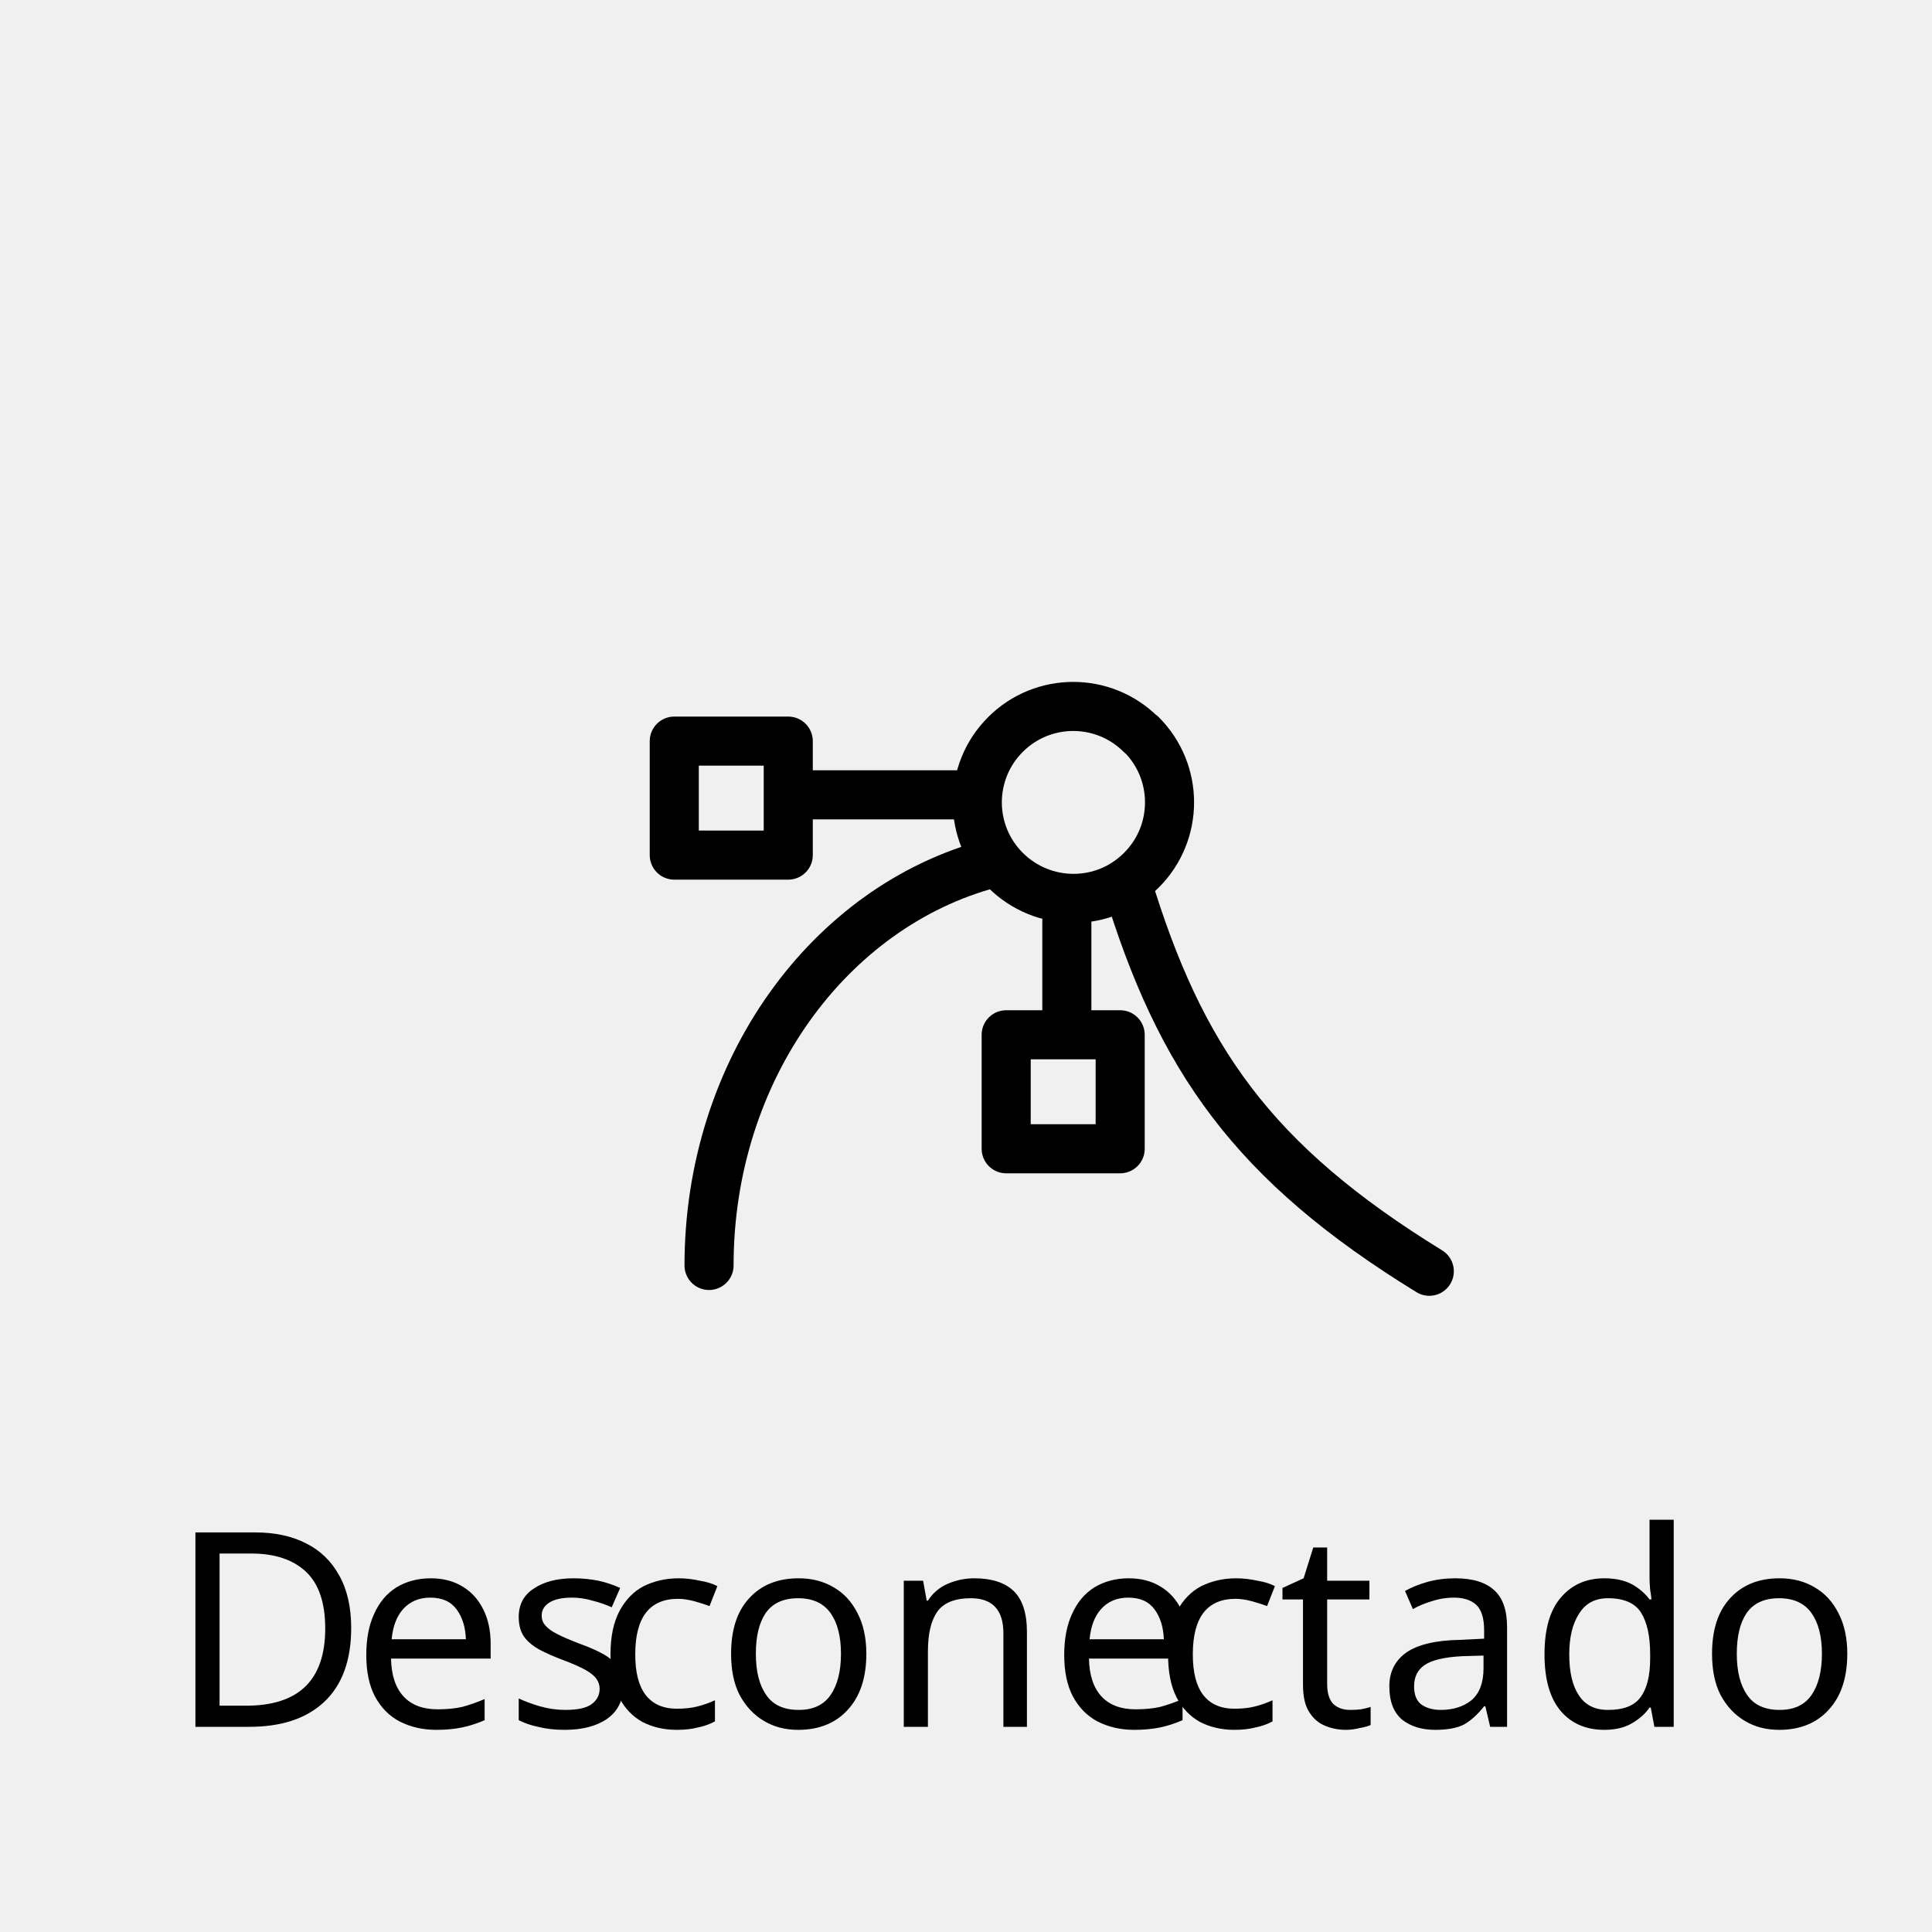
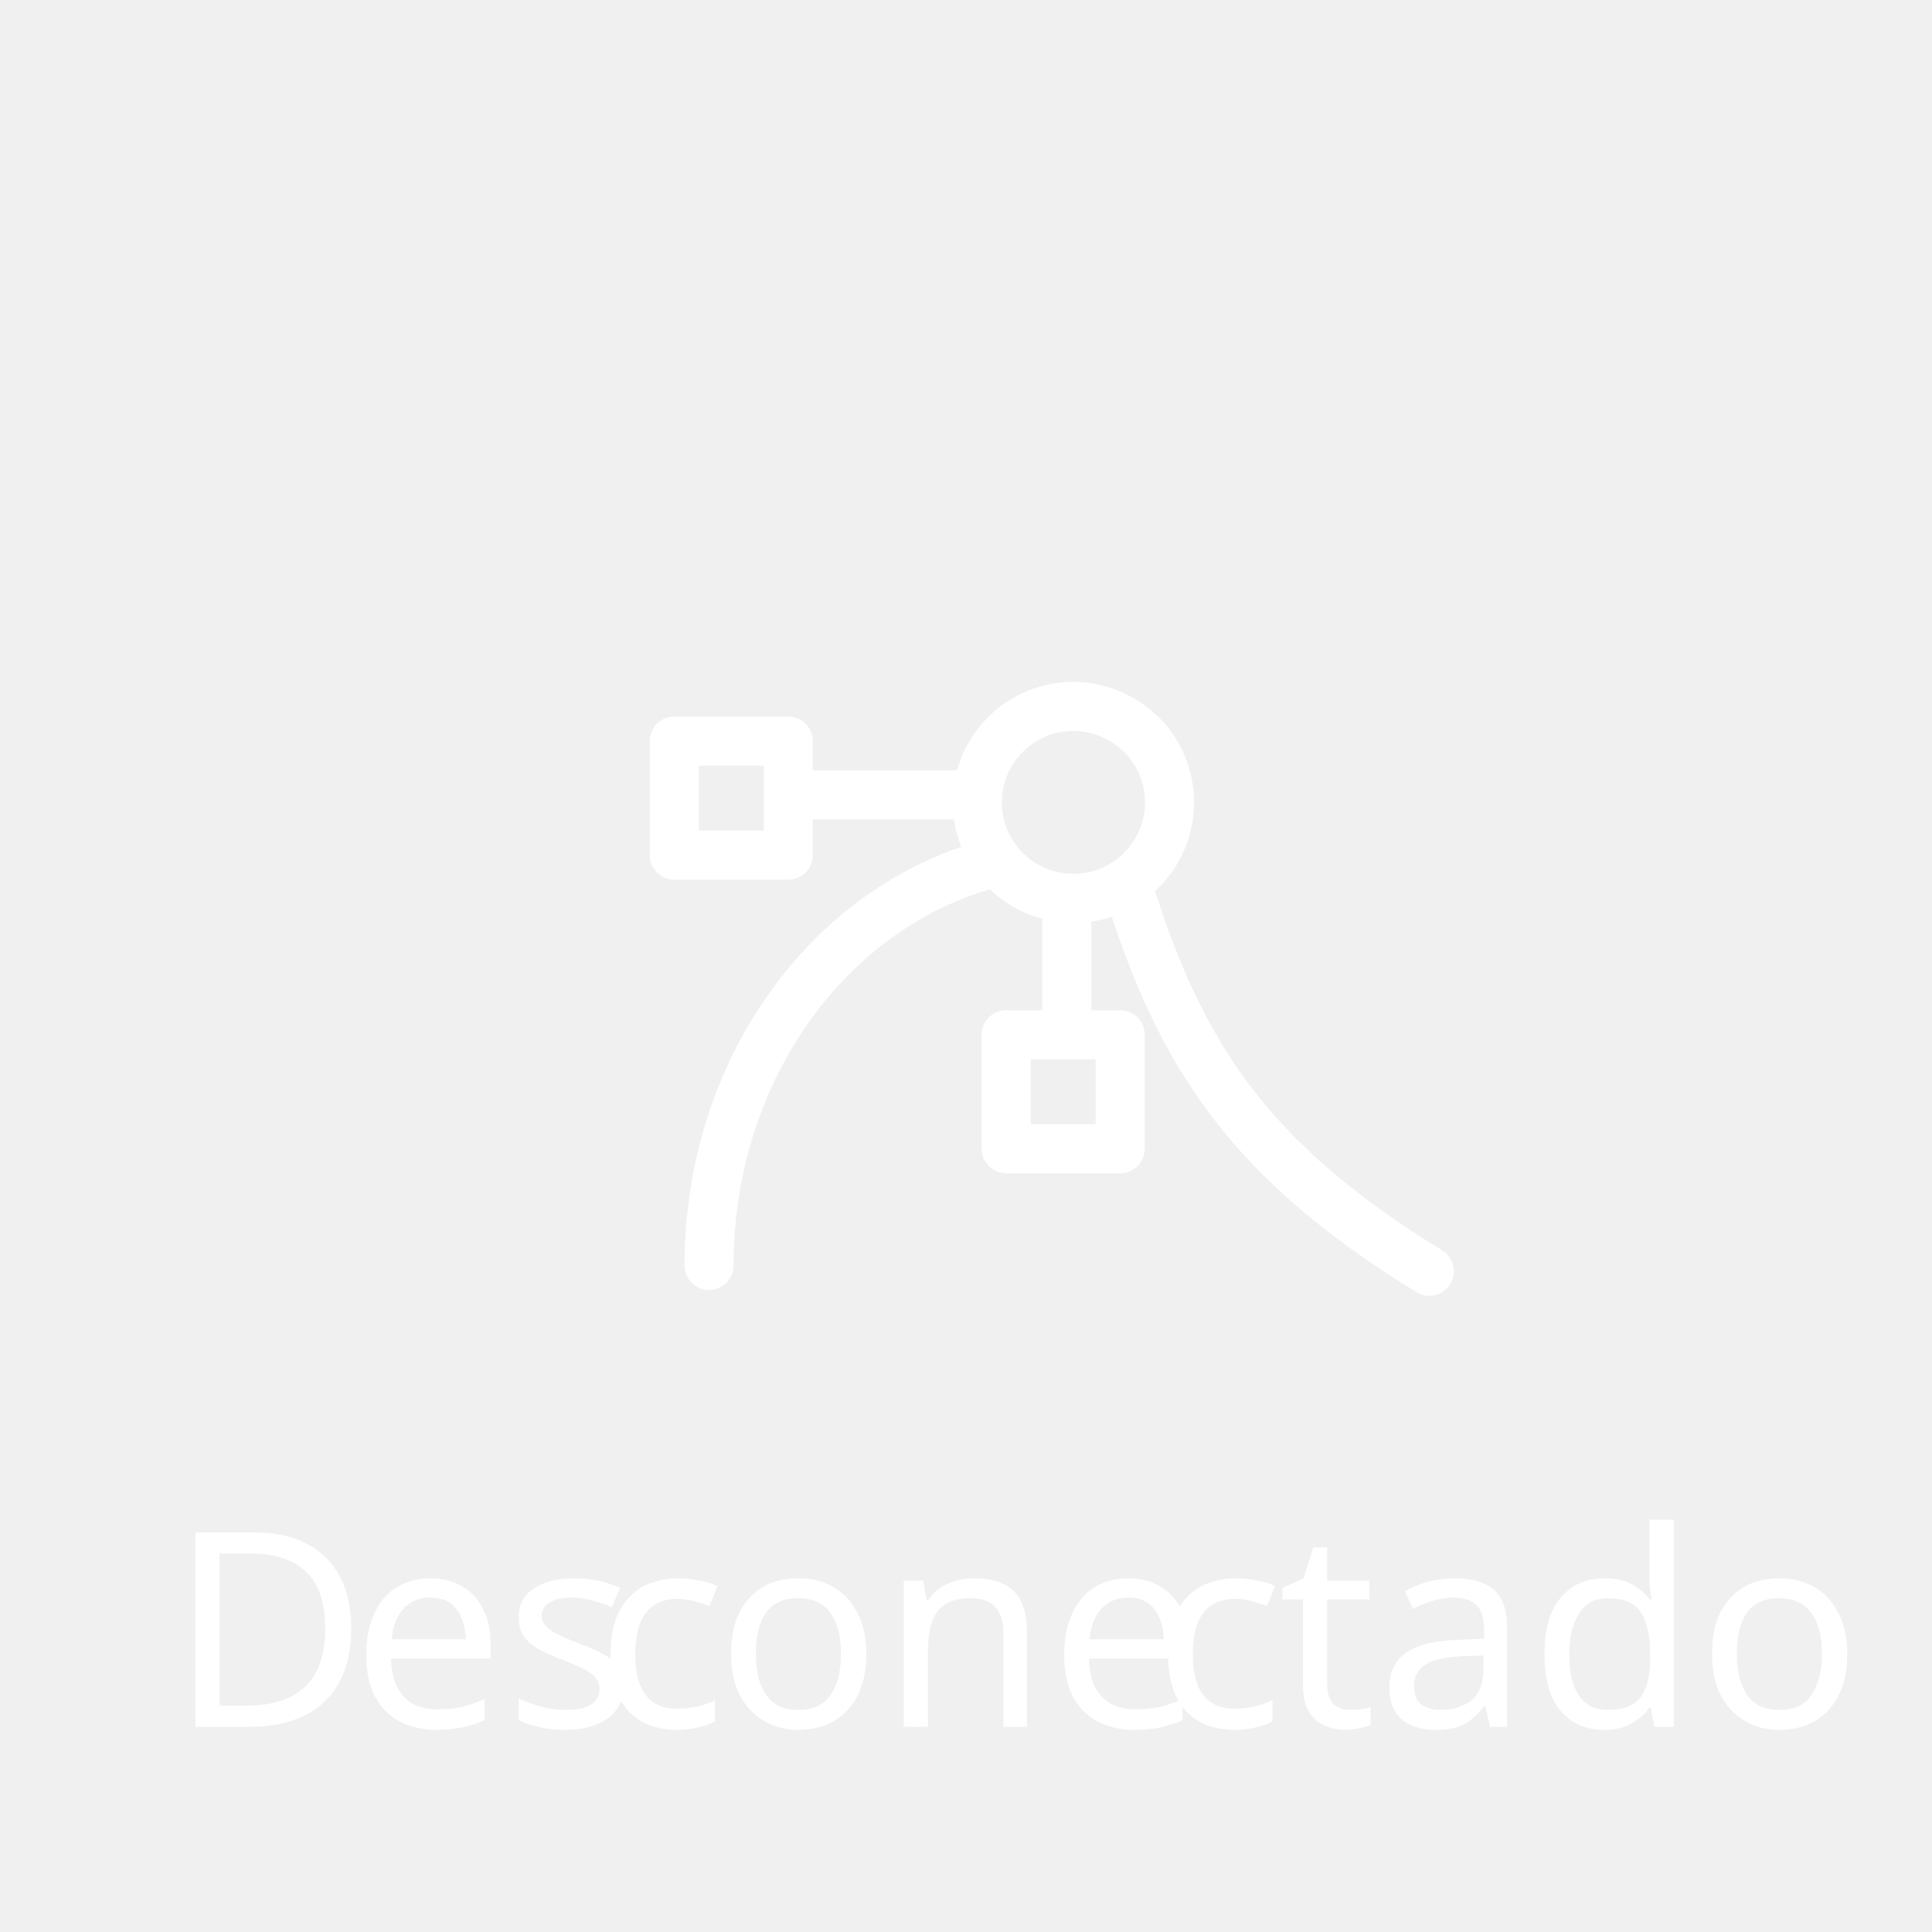
<svg xmlns="http://www.w3.org/2000/svg" id="Camada_1" data-name="Camada 1" viewBox="0 0 50 50">
  <defs>
    <style>
      .cls-1 {
        font-family: MyriadPro-Regular, 'Myriad Pro';
        font-size: 7.05px;
+         fill: #fff;
      }

      .cls-2 {
        fill: none;
-         stroke: #000;
+         stroke: #fff;
        stroke-linecap: round;
        stroke-linejoin: round;
        stroke-width: 1.27px;
      }

      .cls-3 {
        letter-spacing: 0em;
      }

      .cls-4 {
        letter-spacing: .01em;
      }

      .cls-5 {
        letter-spacing: 0em;
      }
    </style>
  </defs>
  <g>
    <path class="cls-2" d="M25.14,20.57h-4.41" />
    <path class="cls-2" d="M29.53,19.01h0c-.97-.97-2.54-.97-3.51,0-.97.97-.97,2.54,0,3.51.48.48,1.12.73,1.76.73s1.27-.24,1.76-.73c.97-.97.97-2.54,0-3.51Z" />
    <rect class="cls-2" x="17.45" y="19.18" width="2.95" height="2.95" />
    <g>
      <path class="cls-2" d="M27.61,26.51v-2.69" />
      <rect class="cls-2" x="26.04" y="26.78" width="2.95" height="2.95" transform="translate(55.77 .74) rotate(90)" />
    </g>
    <g>
      <path class="cls-2" d="M29.16,22.84c1.38,4.56,3.26,7.25,7.83,10.06" />
      <path class="cls-2" d="M18.35,32.75c0-5.06,3.11-9.29,7.29-10.4" />
    </g>
  </g>
  <text class="cls-1" transform="translate(4.37 44.69)">
    <tspan class="cls-5" x="0" y="0">D</tspan>
    <tspan x="4.72" y="0">es</tspan>
    <tspan class="cls-3" x="11.04" y="0">c</tspan>
    <tspan x="14.16" y="0">one</tspan>
    <tspan class="cls-4" x="25.47" y="0">c</tspan>
    <tspan x="28.71" y="0">tado</tspan>
  </text>
</svg>
